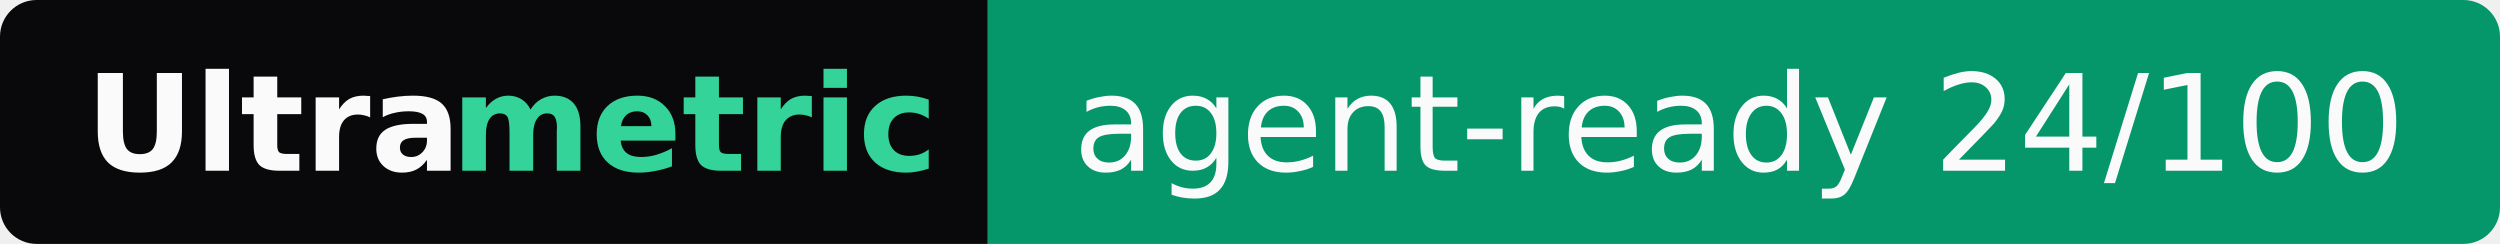
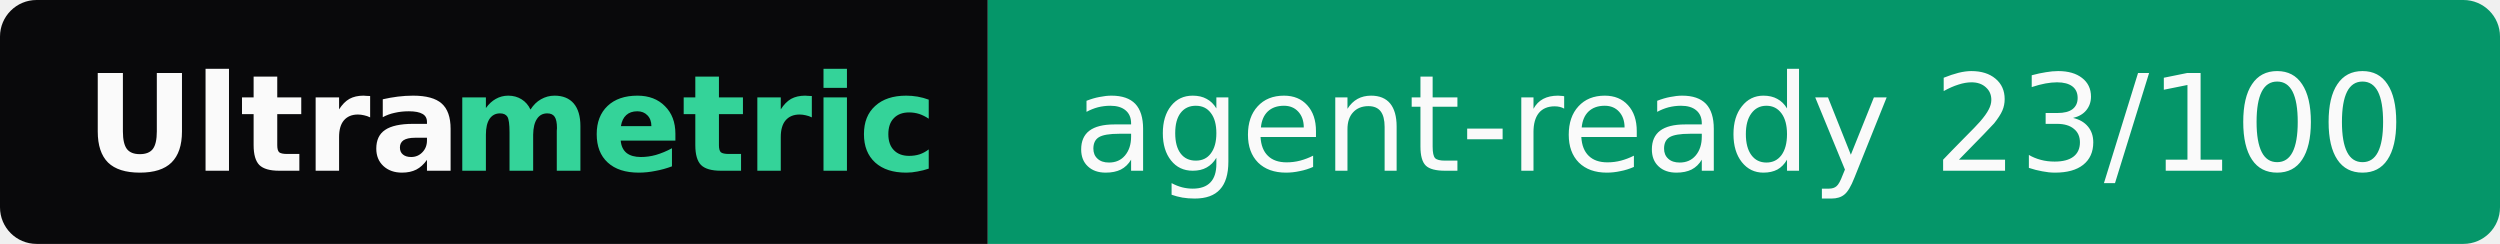
- <svg xmlns="http://www.w3.org/2000/svg" width="205" height="20" role="img" aria-label="Ultrametric: agent-ready 24/100">
+ <svg xmlns="http://www.w3.org/2000/svg" width="205" height="20" role="img" aria-label="Ultrametric: agent-ready 23/100">
  <clipPath id="r">
    <rect width="205" height="20" rx="3" fill="#fff" />
  </clipPath>
  <g clip-path="url(#r)">
    <rect width="81" height="20" fill="#09090b" />
    <rect x="81" width="124" height="20" fill="#059669" />
  </g>
  <g font-family="Verdana,Geneva,DejaVu Sans,sans-serif" font-size="11">
    <text x="7" y="14" textLength="30" font-weight="bold" fill="#fafafa">Ultra</text>
    <text x="37" y="14" textLength="37" font-weight="bold" fill="#34d399">metric</text>
-     <text x="88" y="14" textLength="110" fill="#fafafa">agent-ready 24/100</text>
+     <text x="88" y="14" textLength="110" fill="#fafafa">agent-ready 23/100</text>
  </g>
</svg>
